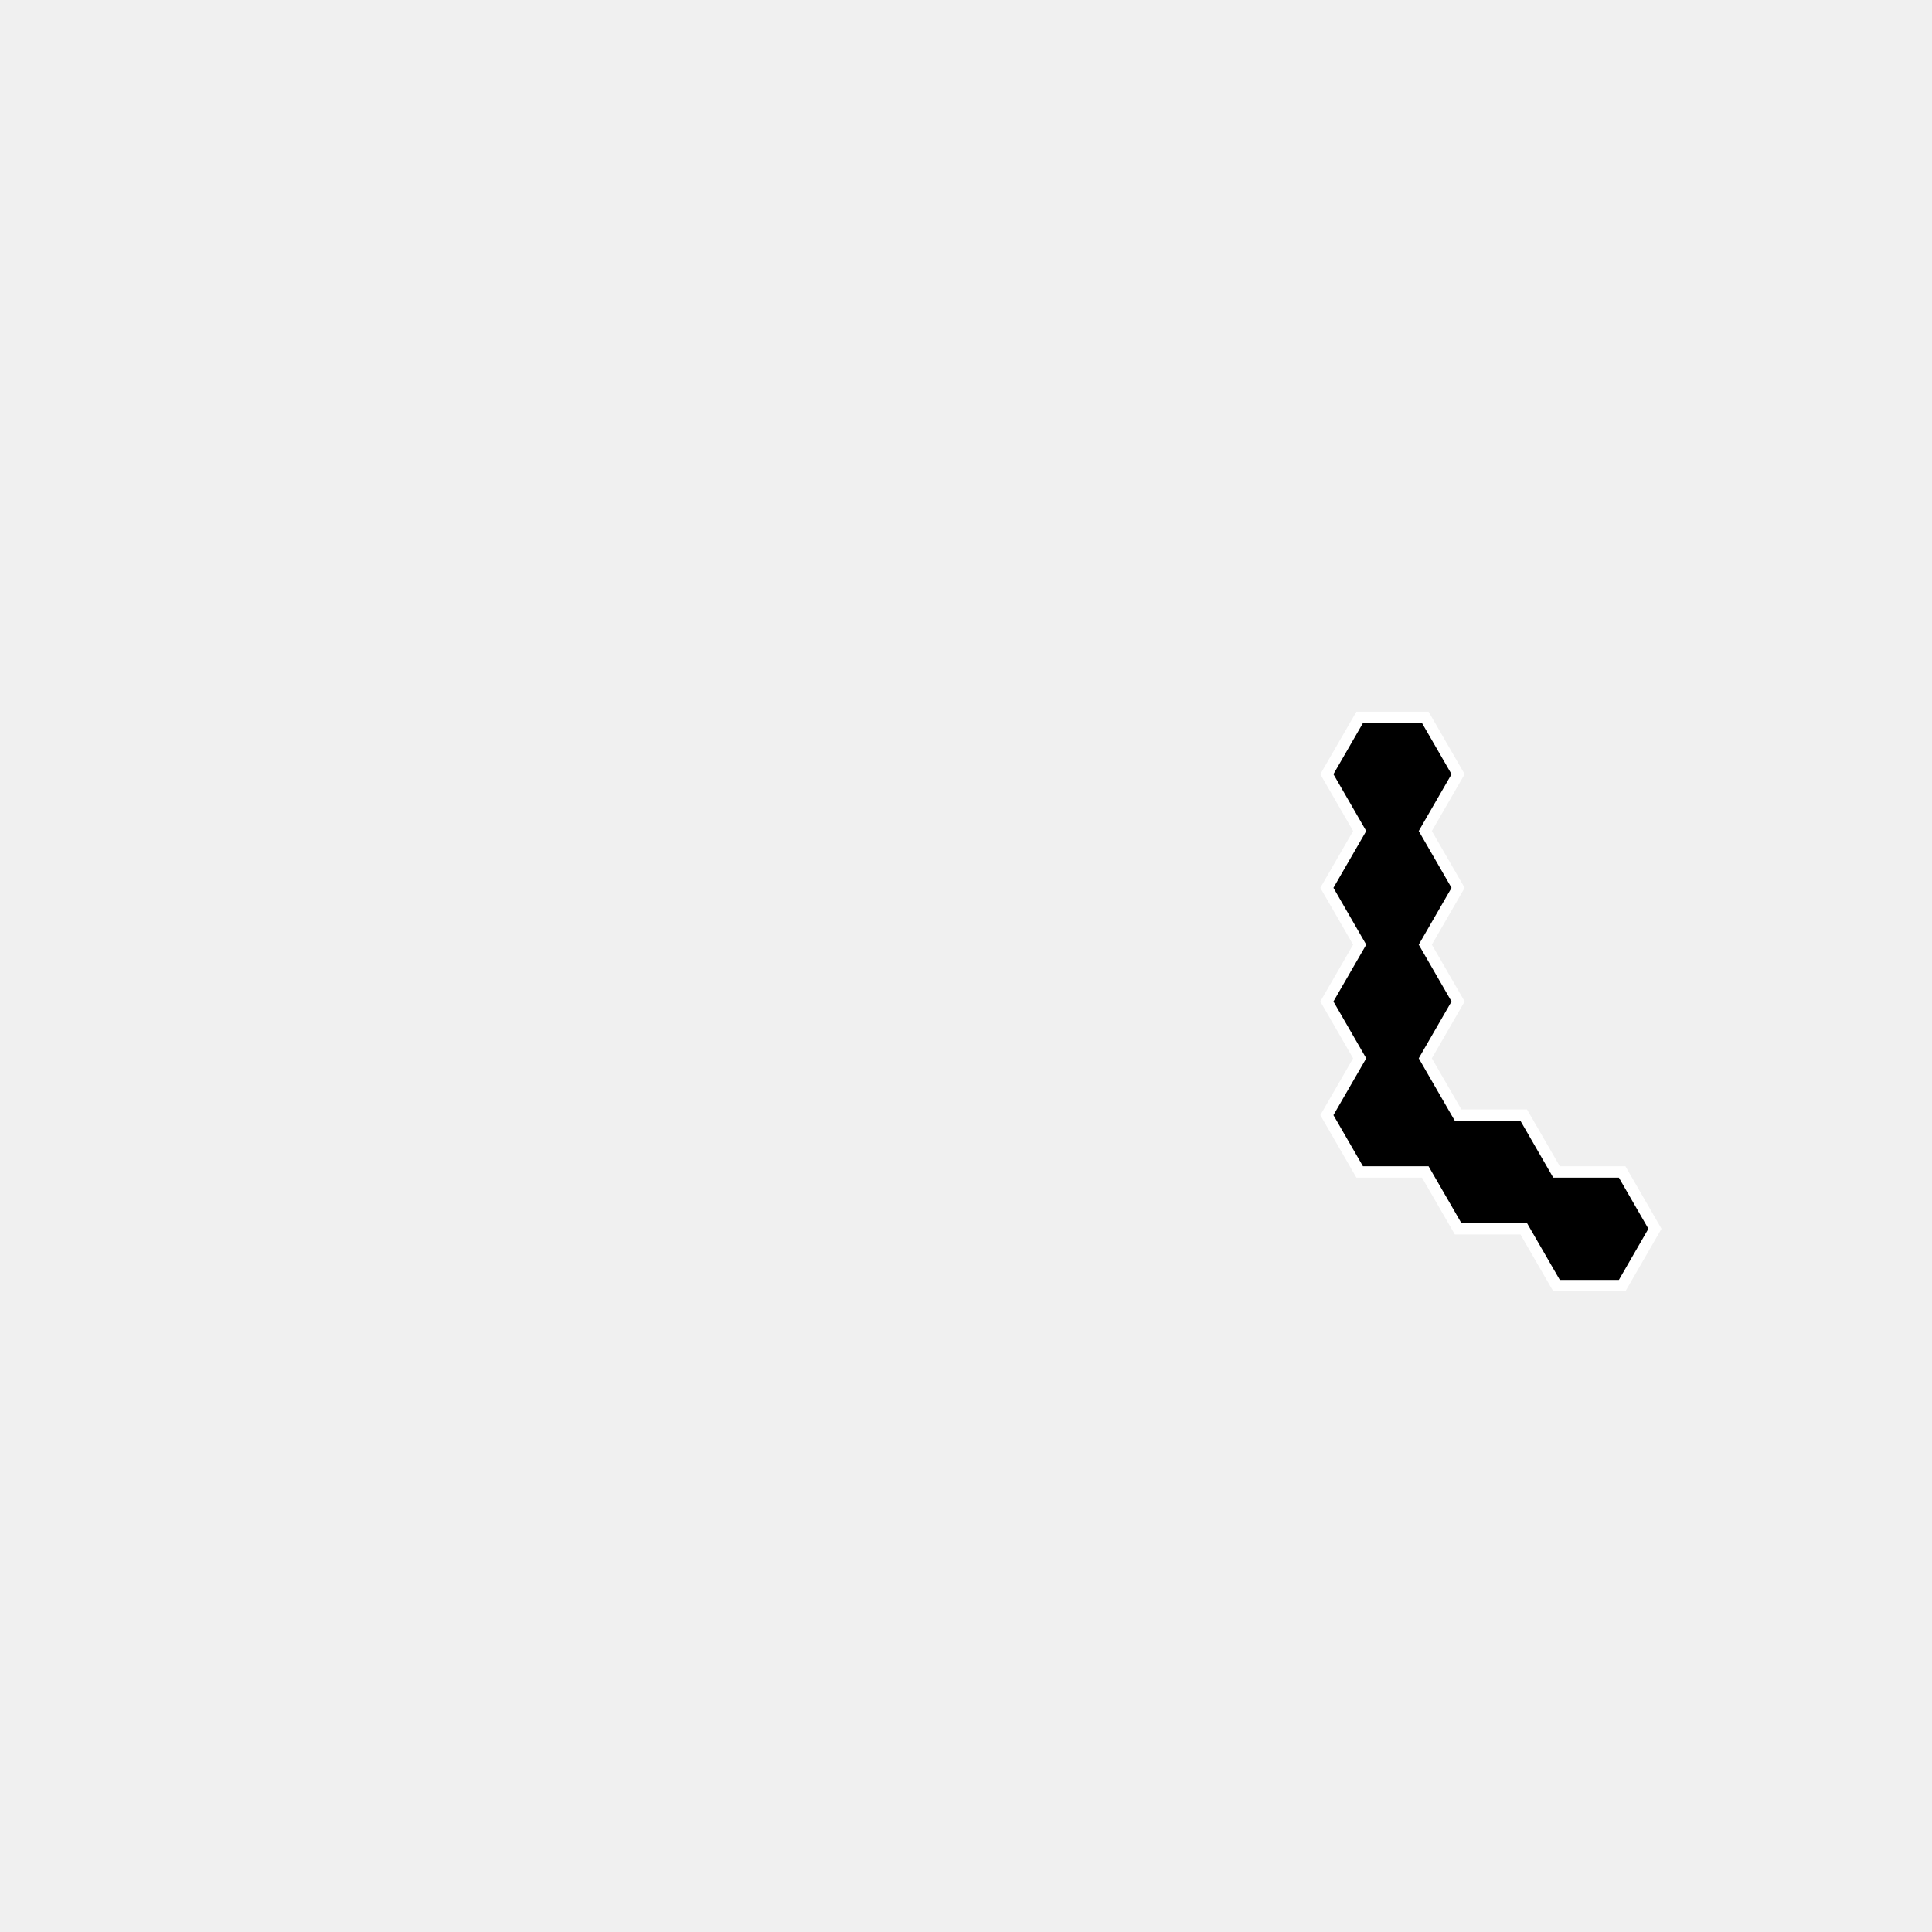
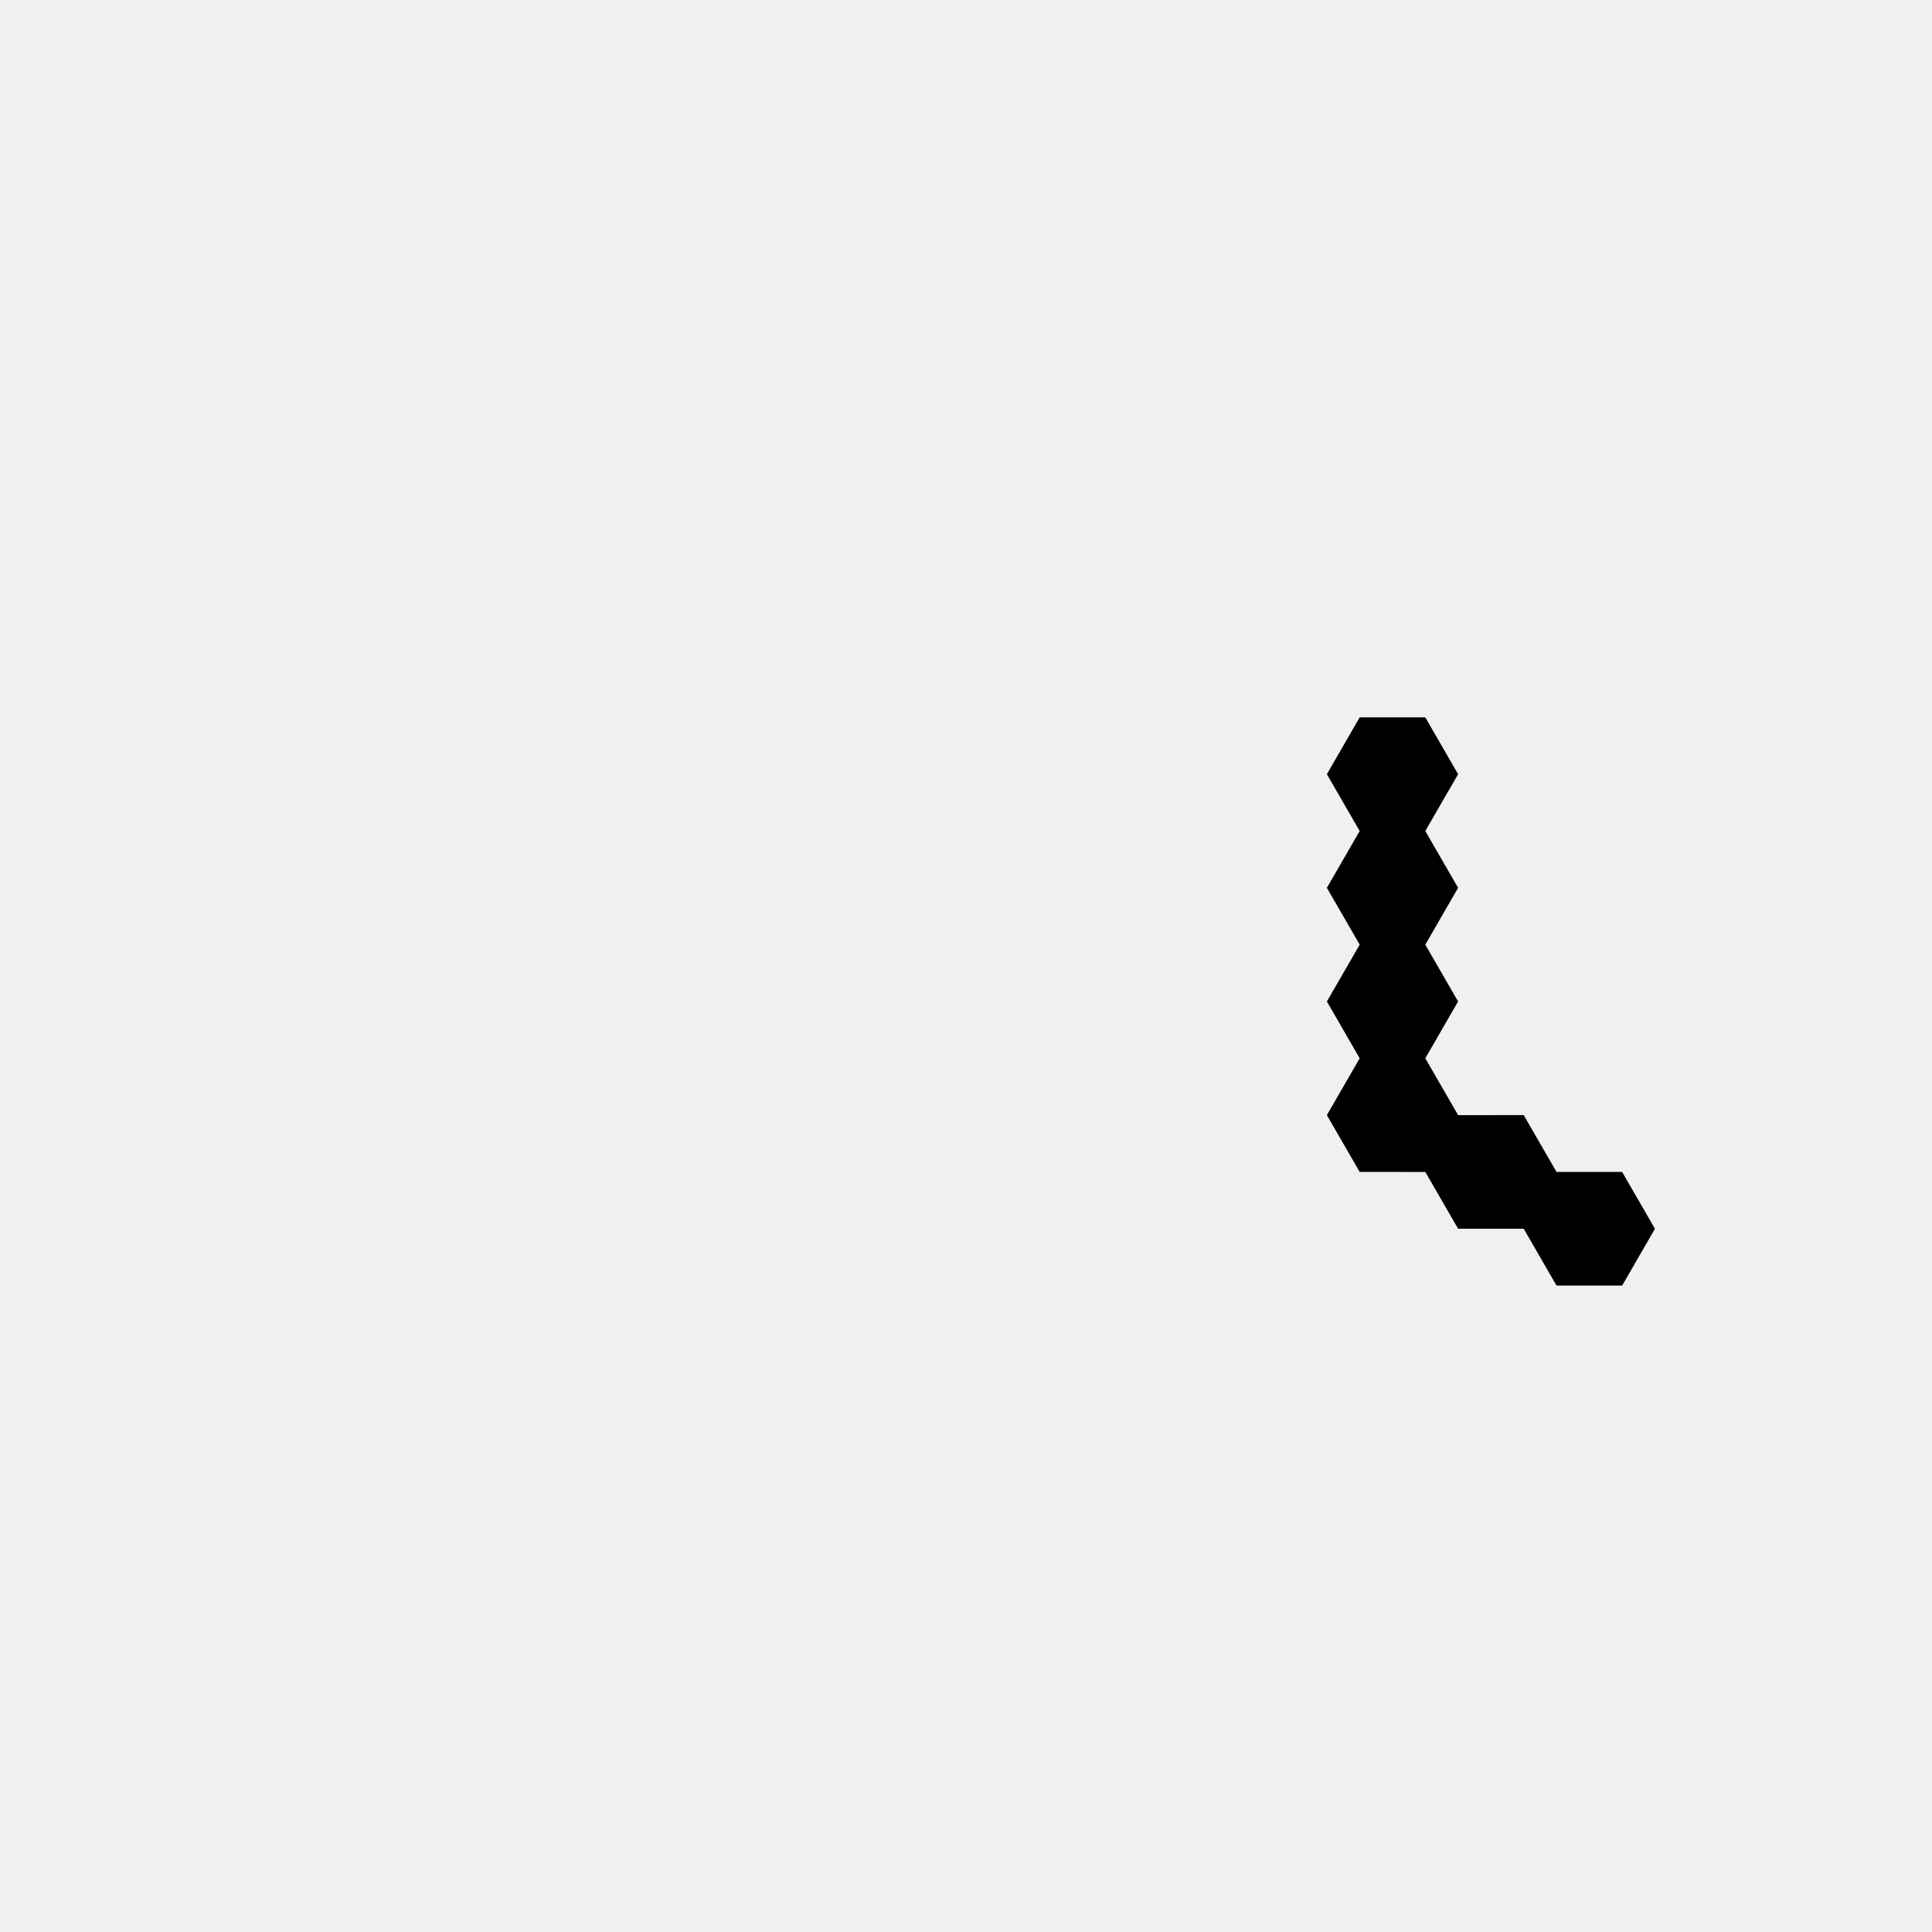
<svg xmlns="http://www.w3.org/2000/svg" width="170.000" height="170.000" viewBox="0 0 170.000 170.000">
  <g transform="matrix(1,0,0,-1,0,60.622) translate(85.000,-42.500) rotate(-30)">
-     <polygon fill="black" stroke="white" stroke-width="1" points="10.000,46.188 10.000,51.962 15.000,54.848 15.000,54.848 20.000,51.962 20.000,46.188 25.000,43.301 25.000,37.528 30.000,34.641 30.000,28.868 35.000,25.981 40.000,28.868 45.000,25.981 50.000,28.868 55.000,25.981 55.000,20.207 50.000,17.321 45.000,20.207 40.000,17.321 35.000,20.207 30.000,17.321 25.000,20.207 25.000,25.981 20.000,28.868 20.000,34.641 15.000,37.528 15.000,43.301">
- </polygon>
+     <path fill="black" stroke="white" stroke-width="0" d="M 10.000,46.188 L 10.000,51.962 L 15.000,54.848 L 20.000,51.962 L 20.000,46.188 L 15.000,43.301 Z M 15.000,37.528 L 15.000,43.301 L 20.000,46.188 L 25.000,43.301 L 25.000,37.528 L 30.000,34.641 L 30.000,28.868 L 25.000,25.981 L 20.000,28.868 L 20.000,34.641 Z M 25.000,20.207 L 25.000,25.981 L 30.000,28.868 L 35.000,25.981 L 40.000,28.868 L 45.000,25.981 L 50.000,28.868 L 55.000,25.981 L 55.000,20.207 L 50.000,17.321 L 45.000,20.207 L 40.000,17.321 L 35.000,20.207 L 30.000,17.321 Z">
+ </path>
  </g>
</svg>
